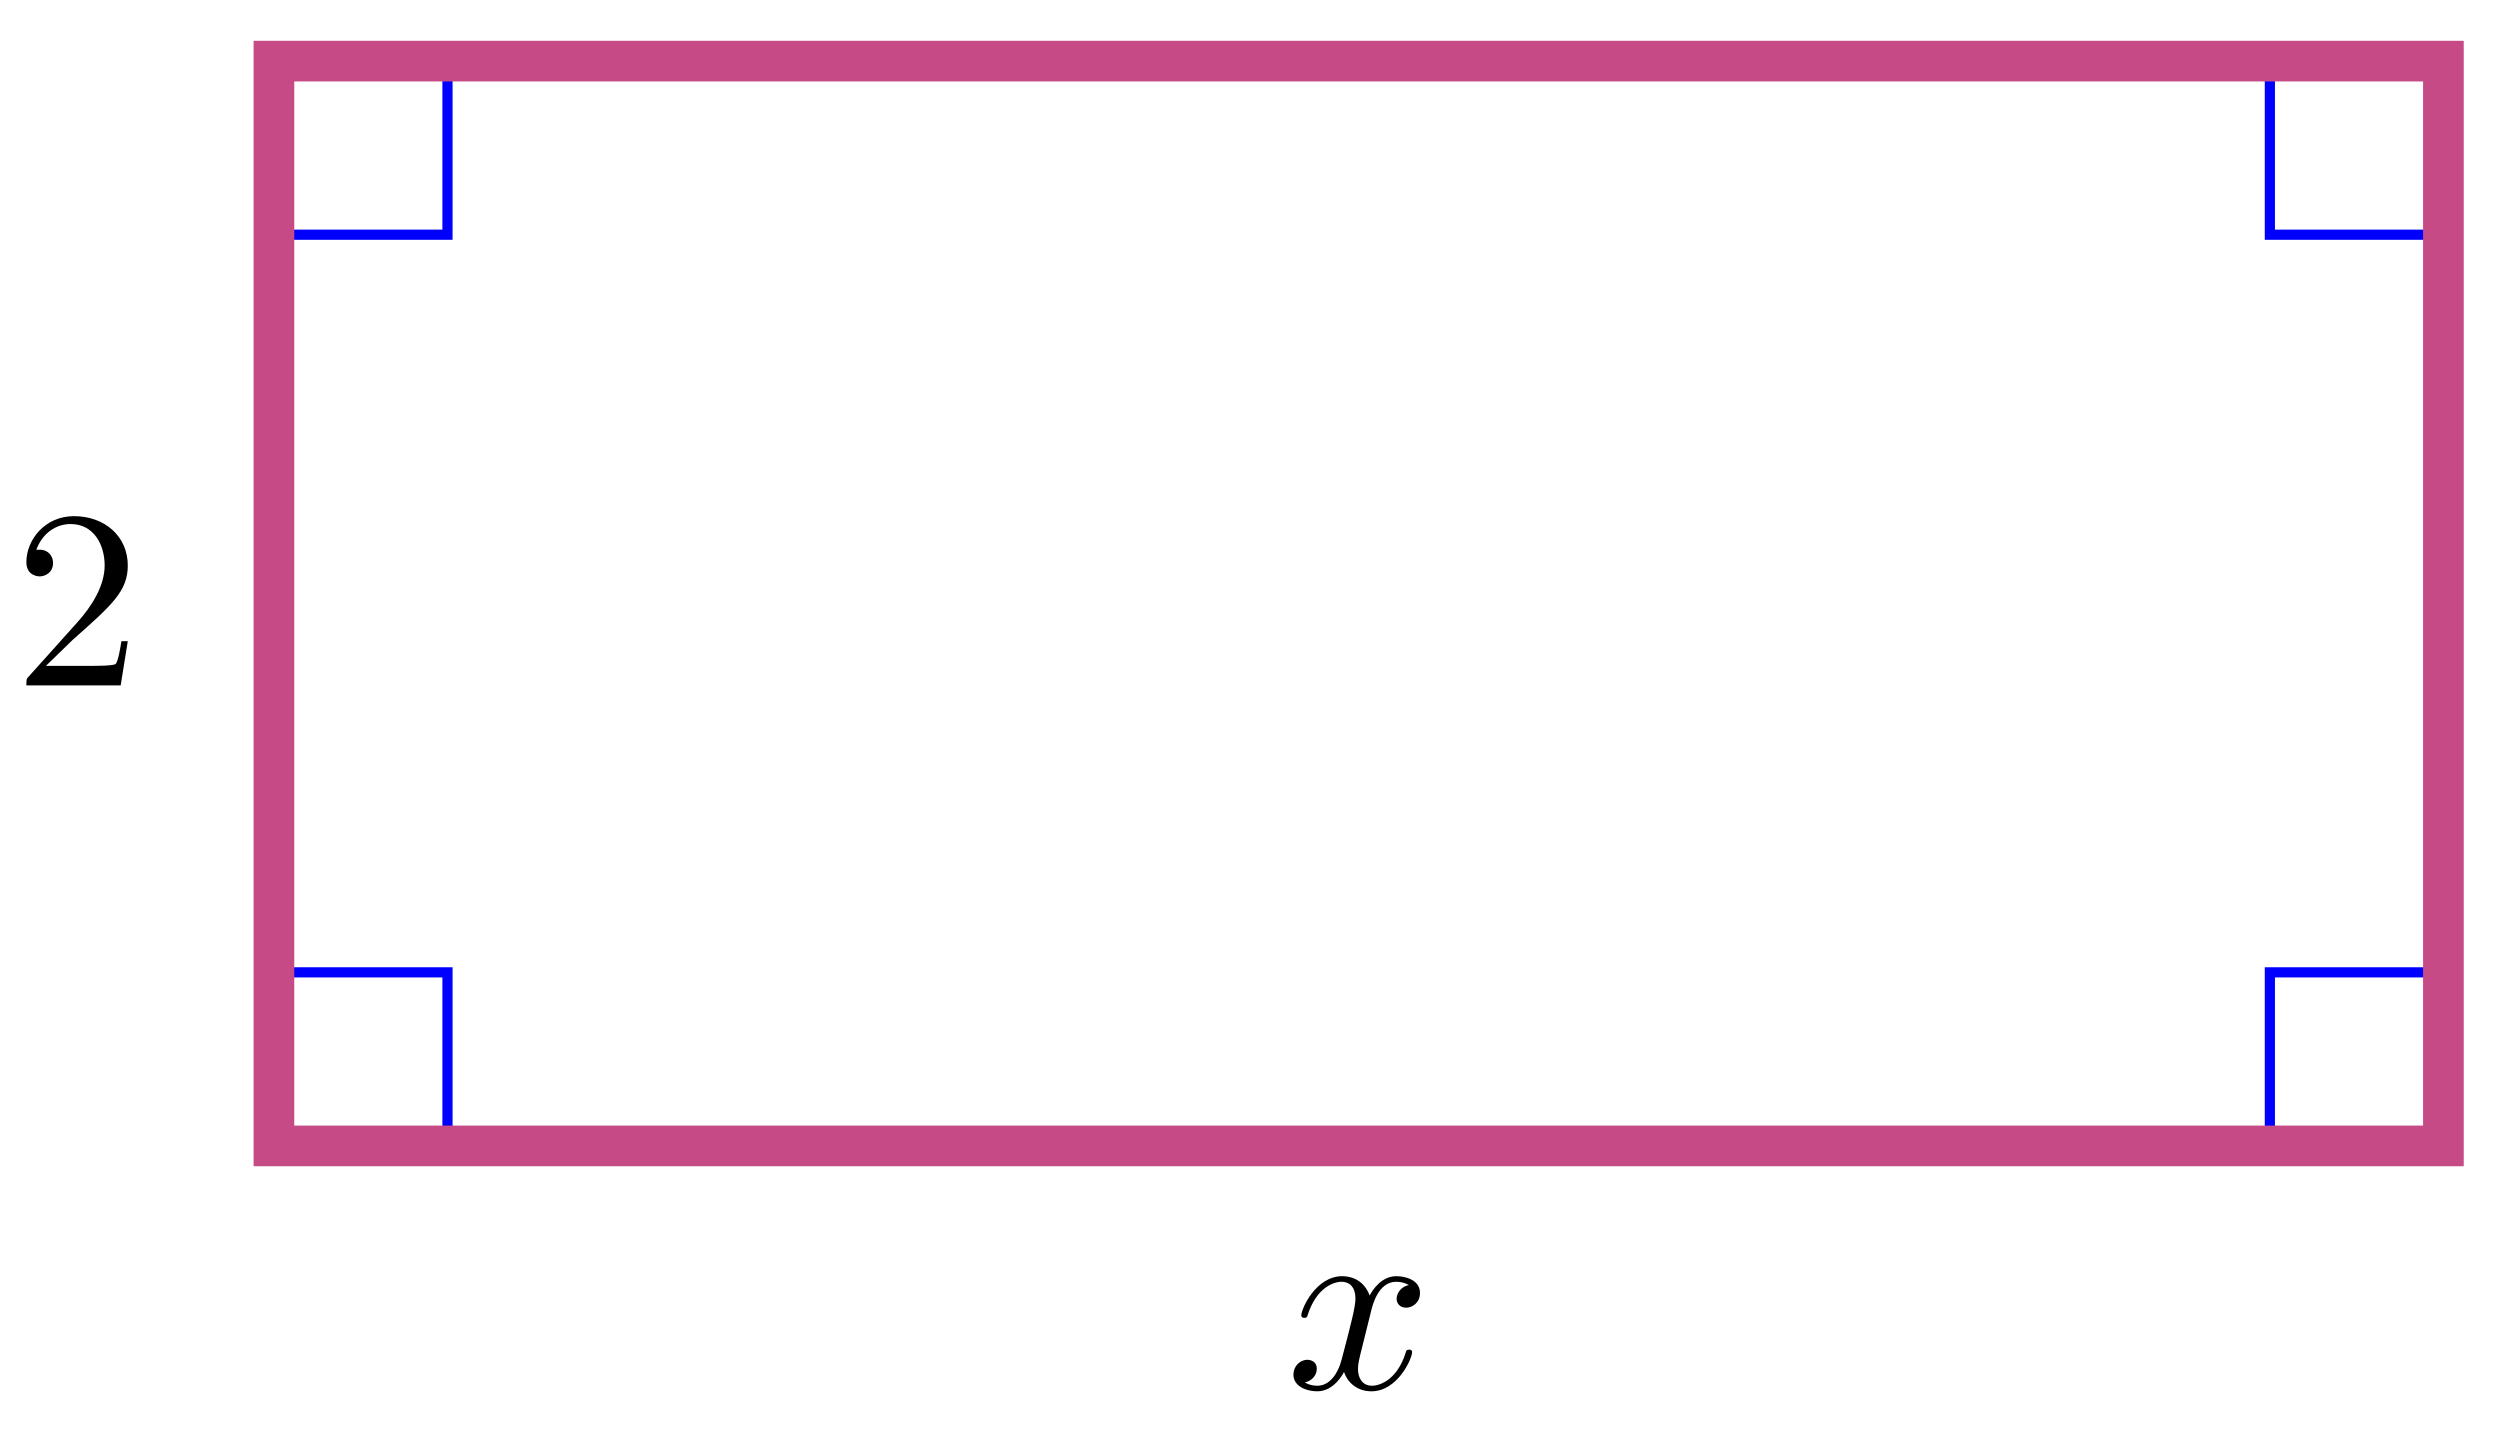
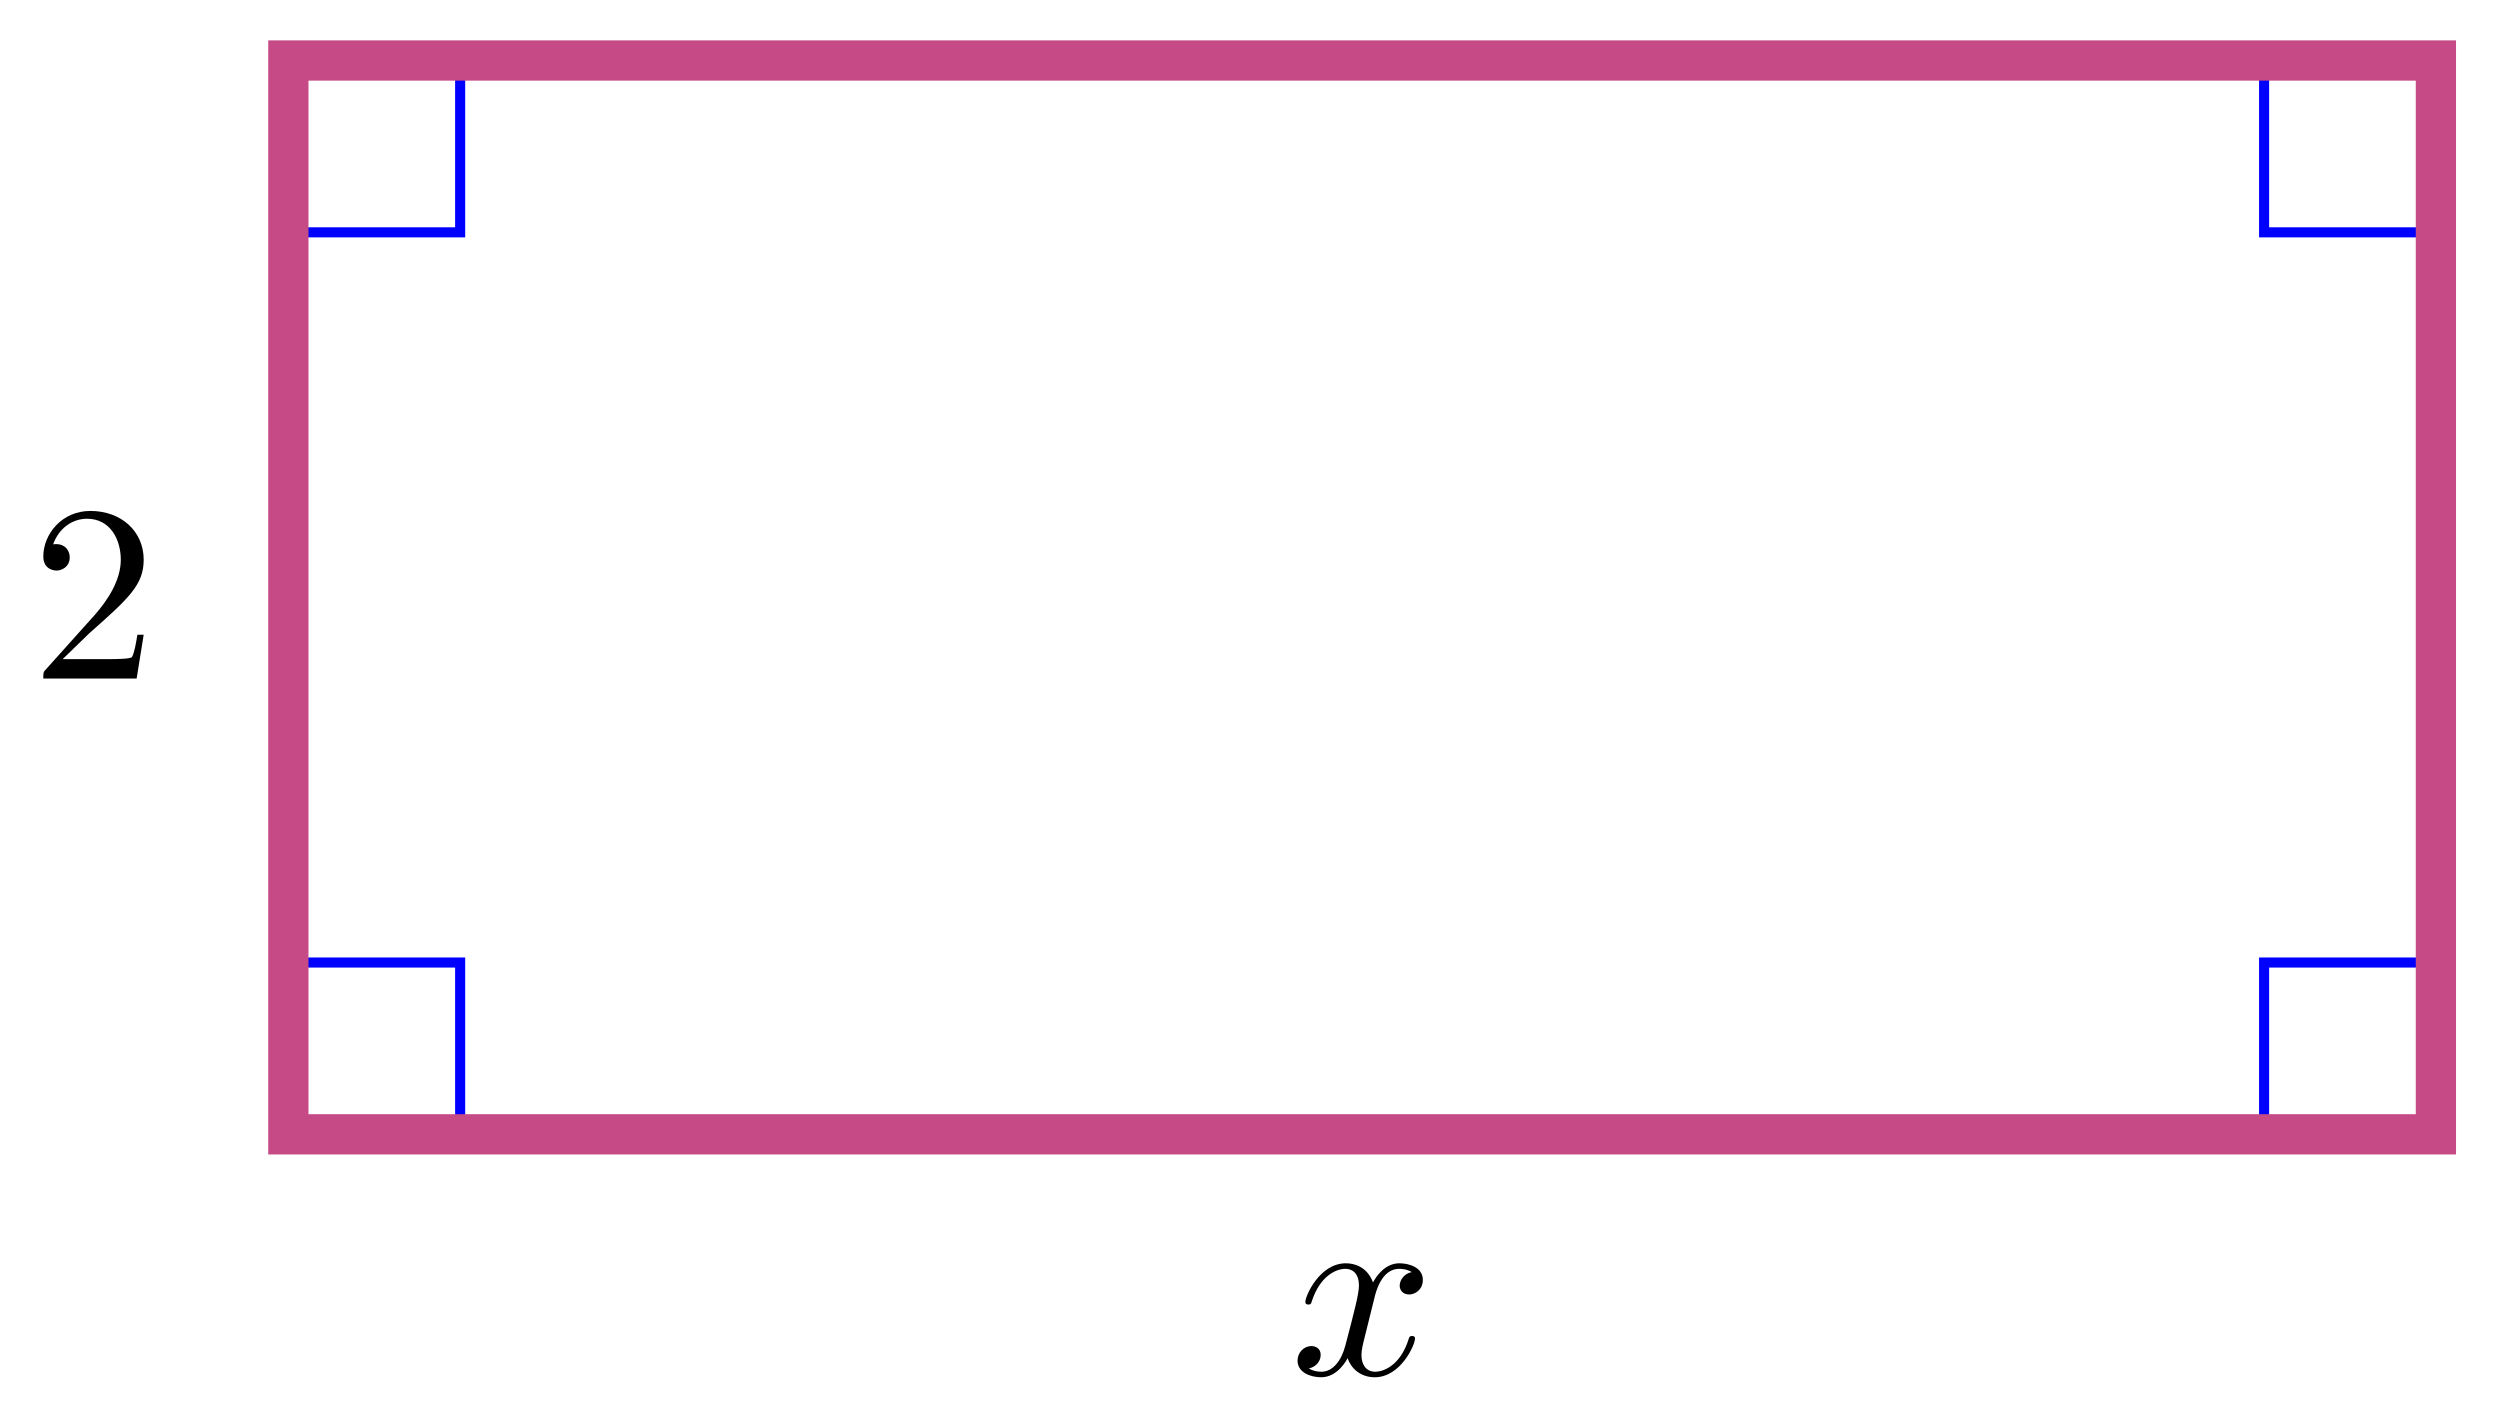
- <svg xmlns="http://www.w3.org/2000/svg" xmlns:xlink="http://www.w3.org/1999/xlink" version="1.1" width="98" height="56" viewBox="0 0 98 56">
+ <svg xmlns="http://www.w3.org/2000/svg" xmlns:xlink="http://www.w3.org/1999/xlink" version="1.1" width="99" height="56" viewBox="0 0 99 56">
  <defs>
    <path id="font_1_1" d="M.127 .077 .233 .18C.389 .318 .449 .372 .449 .472 .449 .586 .359 .666 .237 .666 .124 .666 .05 .574 .05 .485 .05 .429 .1 .429 .103 .429 .12 .429 .155 .441 .155 .482 .155 .508 .137 .534 .102 .534 .094 .534 .092 .534 .089 .533 .112 .598 .166 .635 .224 .635 .315 .635 .358 .554 .358 .472 .358 .392 .308 .313 .253 .251L.061 .037C.05 .026 .05 .024 .05 0H.421L.449 .174H.424C.419 .144 .412 .1 .402 .085 .395 .077 .329 .077 .307 .077H.127Z" />
    <path id="font_2_1" d="M.334 .302C.34 .328 .363 .42 .433 .42 .438 .42 .462 .42 .483 .407 .455 .402 .435 .377 .435 .353 .435 .337 .446 .318 .473 .318 .495 .318 .527 .336 .527 .376 .527 .428 .468 .442 .434 .442 .376 .442 .341 .389 .329 .366 .304 .432 .25 .442 .221 .442 .117 .442 .06 .313 .06 .288 .06 .278 .07 .278 .072 .278 .08 .278 .083 .28 .085 .289 .119 .395 .185 .42 .219 .42 .238 .42 .273 .411 .273 .353 .273 .322 .256 .255 .219 .115 .203 .053 .168 .011 .124 .011 .118 .011 .095 .011 .074 .024 .099 .029 .121 .05 .121 .078 .121 .105 .099 .113 .084 .113 .054 .113 .029 .087 .029 .055 .029 .009 .079-.011 .123-.011 .189-.011 .225 .059 .228 .065 .24 .028 .276-.011 .336-.011 .439-.011 .496 .118 .496 .143 .496 .153 .487 .153 .484 .153 .475 .153 .473 .149 .471 .142 .438 .035 .37 .011 .338 .011 .299 .011 .283 .043 .283 .077 .283 .099 .289 .121 .3 .165L.334 .302Z" />
  </defs>
-   <path transform="matrix(1.00003,0,0,-1.00005,10.738,44.91945)" stroke-width=".399" stroke-linecap="butt" stroke-miterlimit="10" stroke-linejoin="miter" fill="none" stroke="#0000ff" d="M0 0V6.803H6.803V0ZM6.803 6.803" />
-   <path transform="matrix(1.00003,0,0,-1.00005,10.738,44.91945)" stroke-width=".399" stroke-linecap="butt" stroke-miterlimit="10" stroke-linejoin="miter" fill="none" stroke="#0000ff" d="M0 42.521V35.717H6.803V42.521ZM6.803 35.717" />
-   <path transform="matrix(1.00003,0,0,-1.00005,10.738,44.91945)" stroke-width=".399" stroke-linecap="butt" stroke-miterlimit="10" stroke-linejoin="miter" fill="none" stroke="#0000ff" d="M85.041 0V6.803H78.238V0ZM78.238 6.803" />
-   <path transform="matrix(1.00003,0,0,-1.00005,10.738,44.91945)" stroke-width=".399" stroke-linecap="butt" stroke-miterlimit="10" stroke-linejoin="miter" fill="none" stroke="#0000ff" d="M85.041 42.521V35.717H78.238V42.521ZM78.238 35.717" />
-   <path transform="matrix(1.00003,0,0,-1.00005,10.738,44.91945)" stroke-width="1.594" stroke-linecap="butt" stroke-miterlimit="10" stroke-linejoin="miter" fill="none" stroke="#c64a86" d="M0 0V42.521H85.041V0ZM85.041 42.521" />
-   <use data-text="2" xlink:href="#font_1_1" transform="matrix(9.962899,0,0,-9.963098,.5356903,26.86854)" />
-   <use data-text="x" xlink:href="#font_2_1" transform="matrix(9.962899,0,0,-9.963098,50.41319,54.42992)" />
+   <path transform="matrix(1.00002,0,0,-1.00005,11.41893,44.91945)" stroke-width=".399" stroke-linecap="butt" stroke-miterlimit="10" stroke-linejoin="miter" fill="none" stroke="#0000ff" d="M0 0V6.803H6.803V0ZM6.803 6.803" />
+   <path transform="matrix(1.00002,0,0,-1.00005,11.41893,44.91945)" stroke-width=".399" stroke-linecap="butt" stroke-miterlimit="10" stroke-linejoin="miter" fill="none" stroke="#0000ff" d="M0 42.521V35.717H6.803V42.521ZM6.803 35.717" />
+   <path transform="matrix(1.00002,0,0,-1.00005,11.41893,44.91945)" stroke-width=".399" stroke-linecap="butt" stroke-miterlimit="10" stroke-linejoin="miter" fill="none" stroke="#0000ff" d="M85.041 0V6.803H78.238V0ZM78.238 6.803" />
+   <path transform="matrix(1.00002,0,0,-1.00005,11.41893,44.91945)" stroke-width=".399" stroke-linecap="butt" stroke-miterlimit="10" stroke-linejoin="miter" fill="none" stroke="#0000ff" d="M85.041 42.521V35.717H78.238V42.521ZM78.238 35.717" />
+   <path transform="matrix(1.00002,0,0,-1.00005,11.41893,44.91945)" stroke-width="1.594" stroke-linecap="butt" stroke-miterlimit="10" stroke-linejoin="miter" fill="none" stroke="#c64a86" d="M0 0V42.521H85.041V0ZM85.041 42.521" />
+   <use data-text="2" xlink:href="#font_1_1" transform="matrix(9.962799,0,0,-9.963098,1.216728,26.86854)" />
+   <use data-text="x" xlink:href="#font_2_1" transform="matrix(9.962799,0,0,-9.963098,51.09372,54.42992)" />
</svg>
